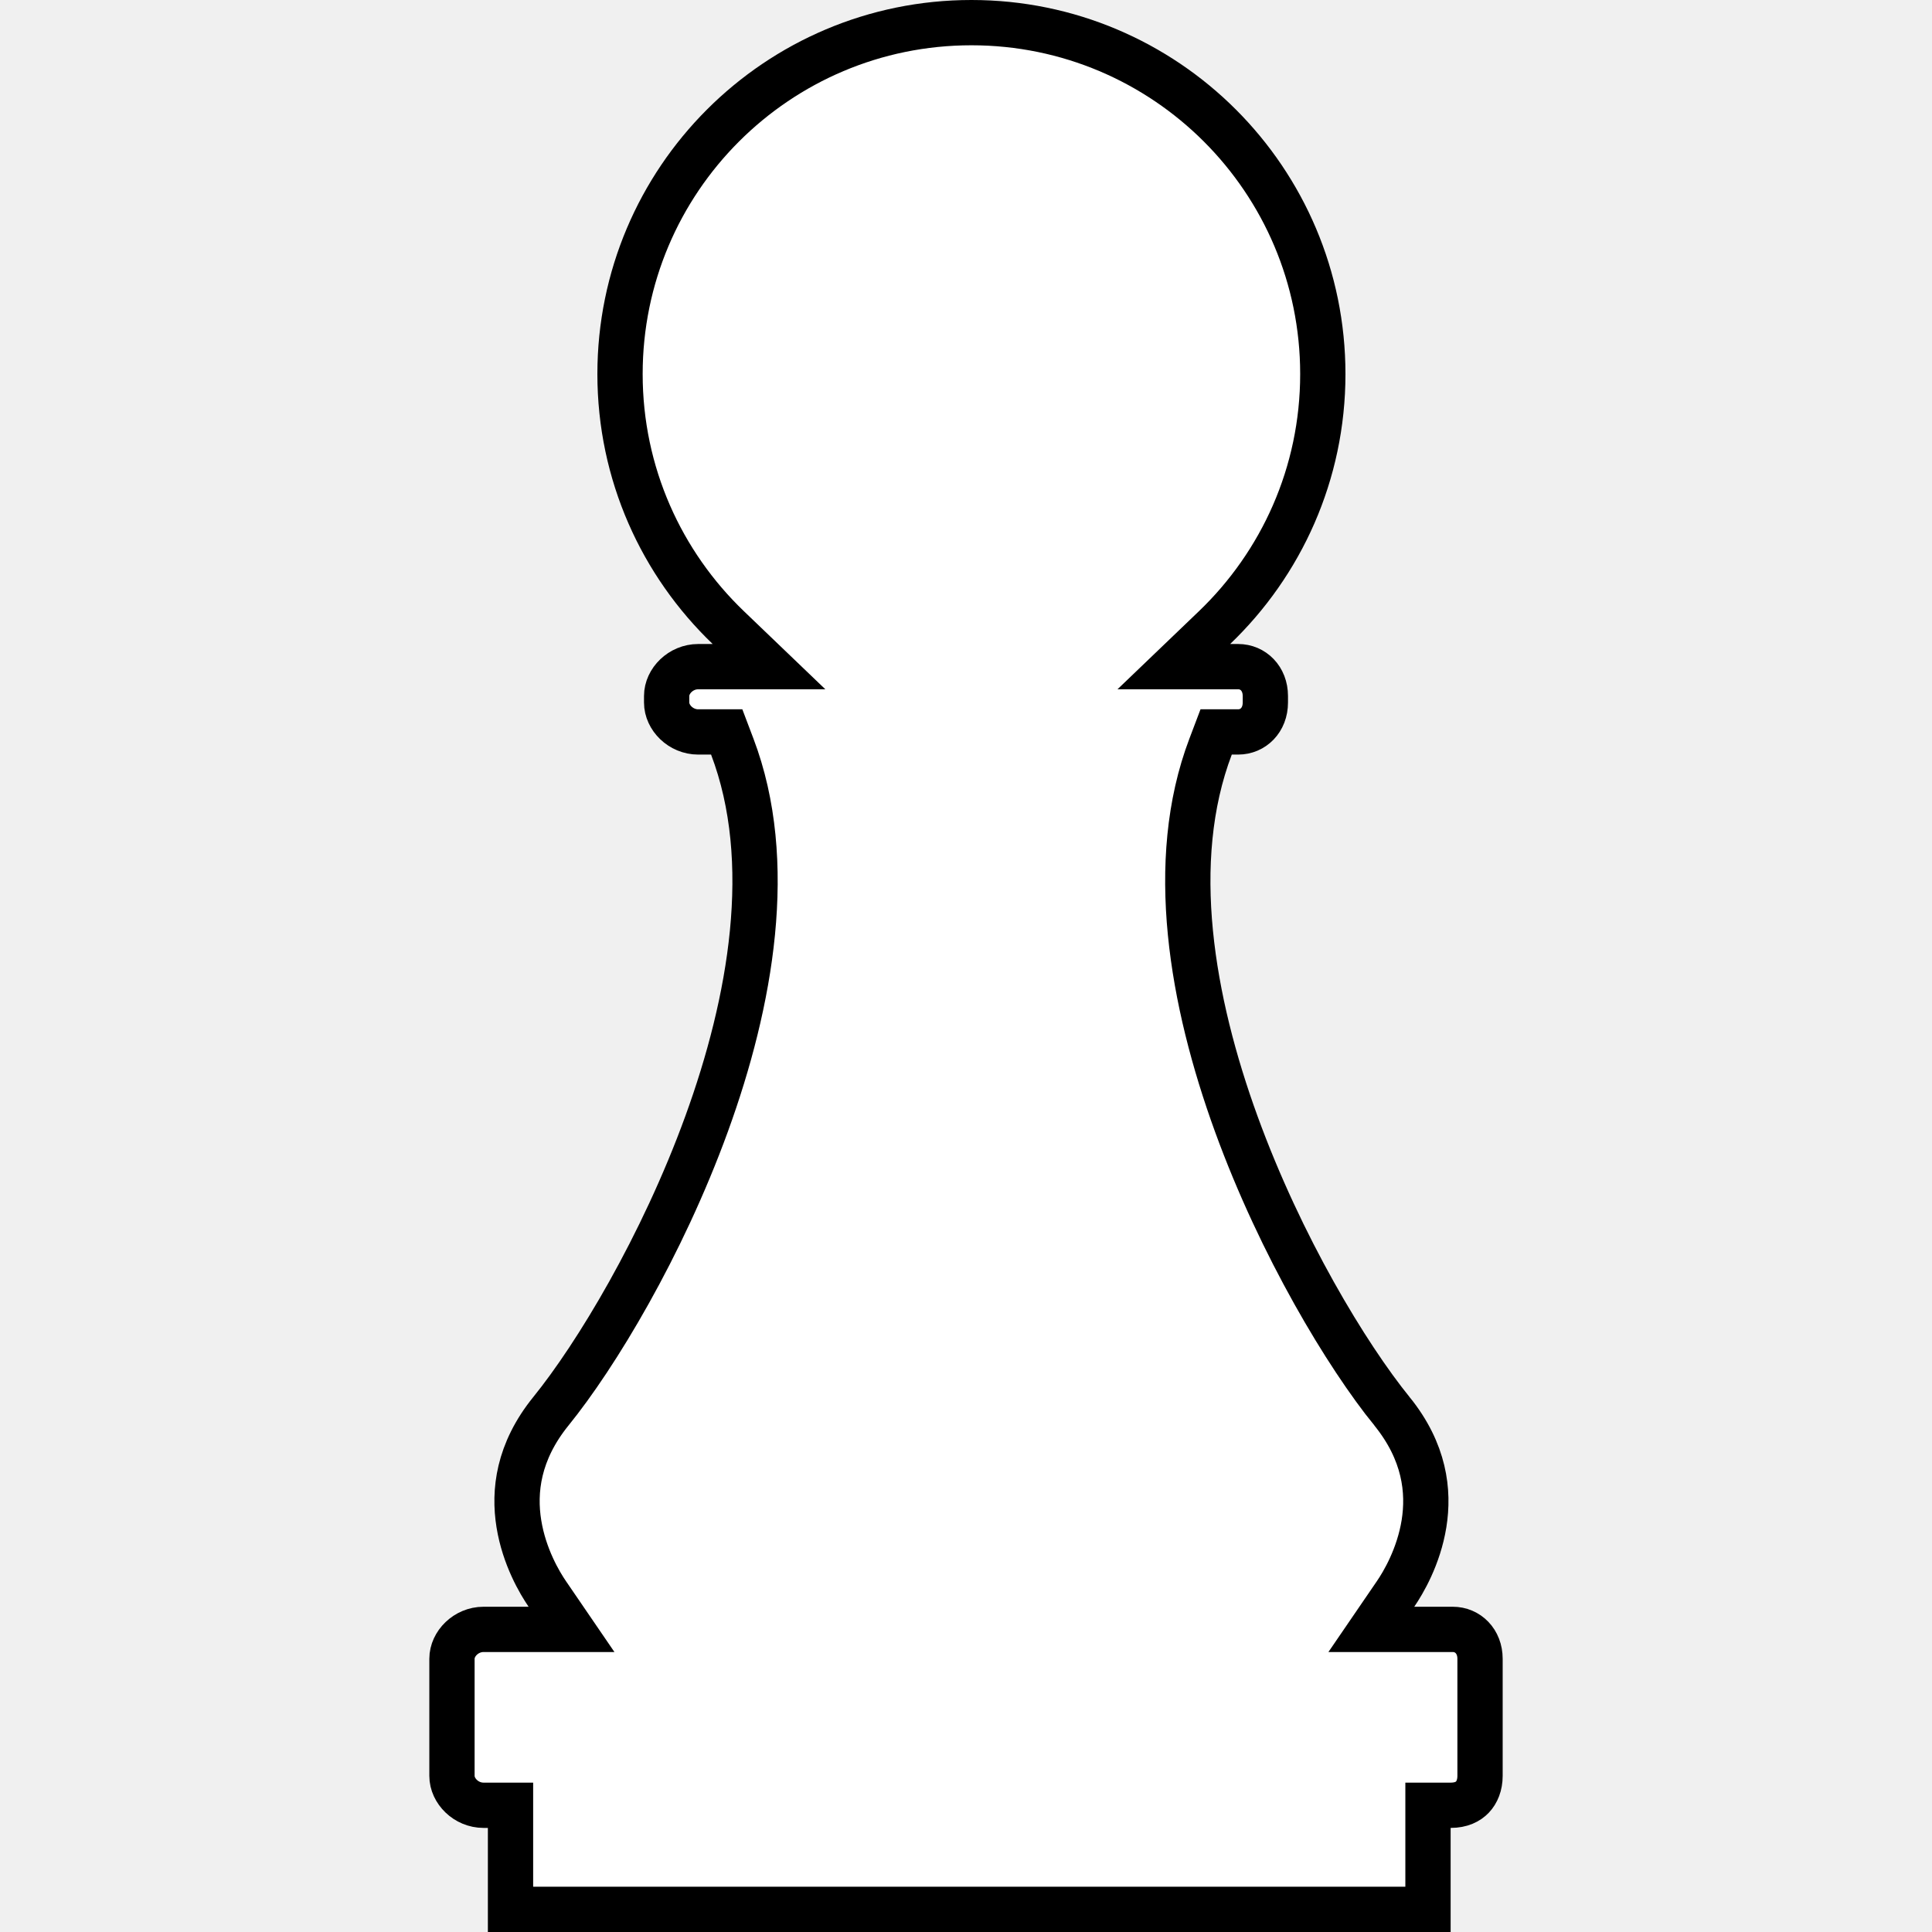
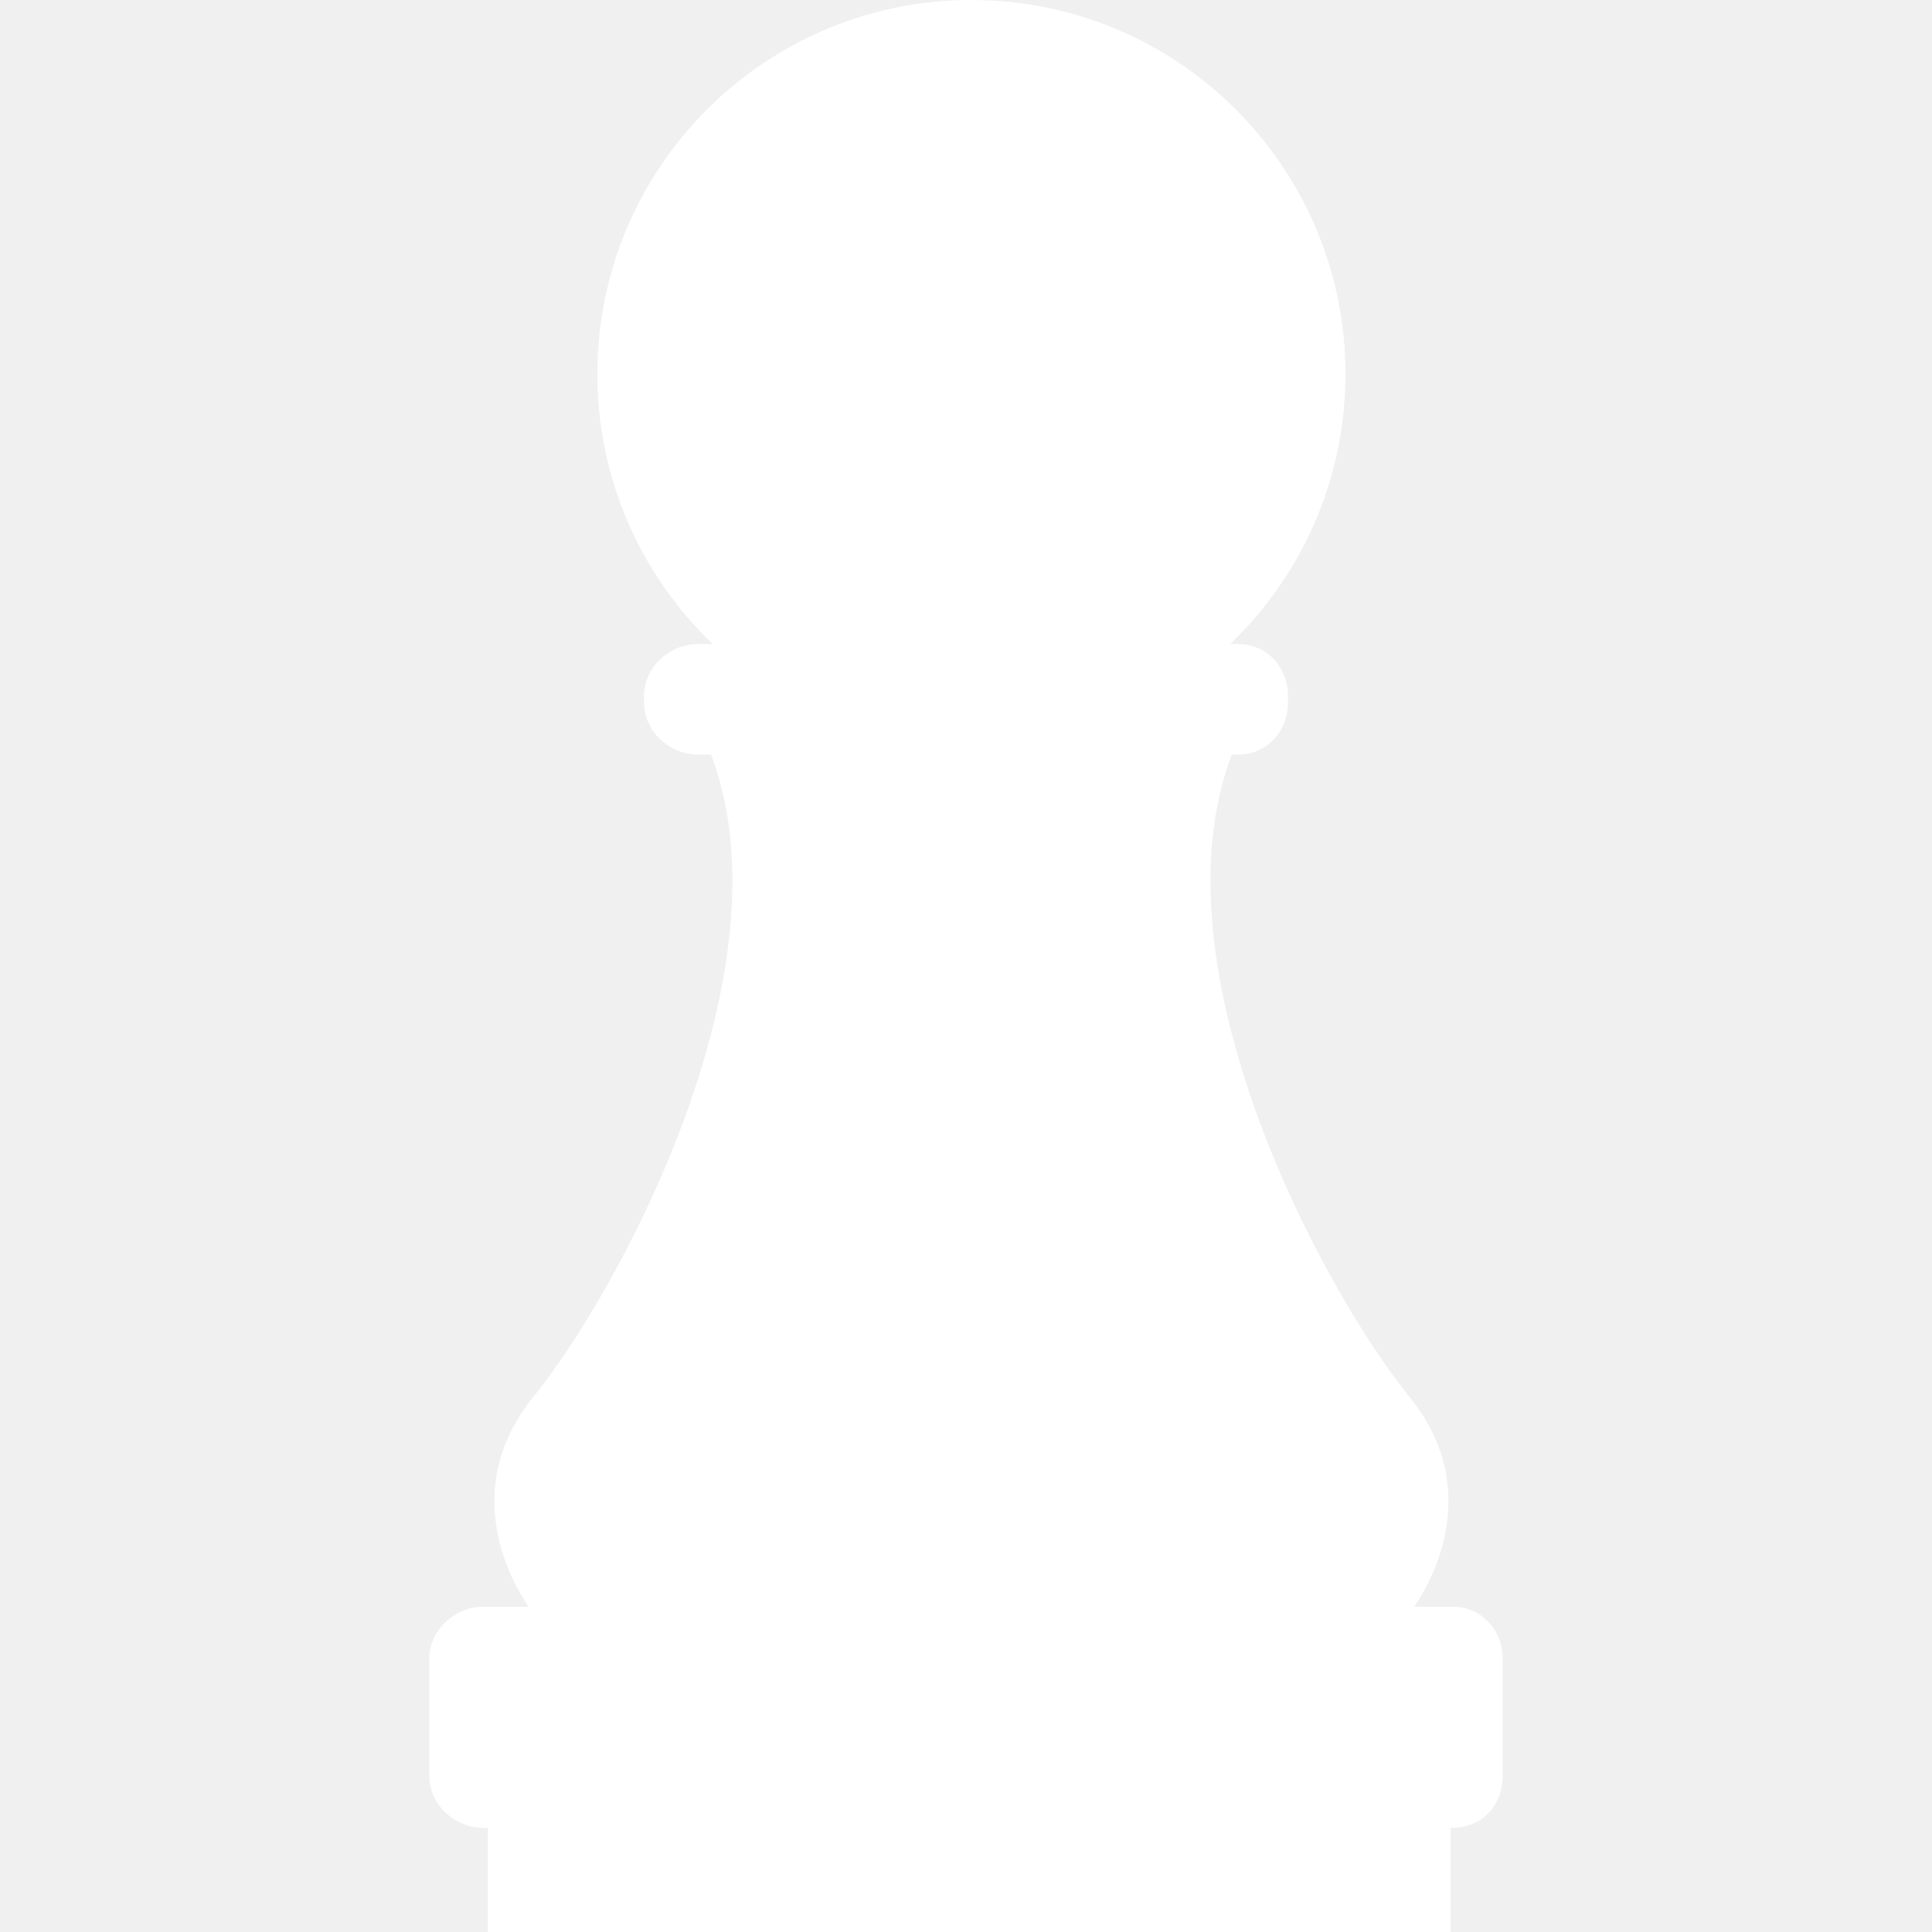
<svg xmlns="http://www.w3.org/2000/svg" width="128" height="128" viewBox="0 0 128 128" fill="none">
-   <path d="M92.459 105.604L90.854 107.951H93.697H96.251C97.244 107.951 98.056 108.738 98.056 109.899V117.657C98.056 118.27 97.85 118.748 97.552 119.062C97.265 119.363 96.808 119.604 96.108 119.604H94.608V121.104V126.5H33.823V121.104V119.604H32.323H32.036C30.88 119.604 29.944 118.654 29.944 117.657V109.899C29.944 108.901 30.88 107.951 32.036 107.951H35.022H37.865L36.26 105.604C35.76 104.874 34.728 103.144 34.376 100.947C34.032 98.808 34.32 96.188 36.5 93.497L36.5 93.497C39.485 89.813 43.859 82.582 46.814 74.46C49.751 66.385 51.411 57.088 48.513 49.461L48.146 48.493H47.111H46.258C45.102 48.493 44.167 47.543 44.167 46.545V46.114C44.167 45.117 45.102 44.167 46.258 44.167H47.217H50.949L48.255 41.584C43.832 37.344 41.078 31.386 41.078 24.781C41.078 11.924 51.501 1.5 64.359 1.5C77.217 1.5 87.64 11.924 87.64 24.781C87.64 31.386 84.886 37.344 80.463 41.584L77.769 44.167H81.501H82.029C83.022 44.167 83.833 44.954 83.833 46.114V46.545C83.833 47.706 83.022 48.493 82.029 48.493H81.608H80.573L80.206 49.461C77.308 57.088 78.968 66.385 81.905 74.46C84.859 82.582 89.234 89.813 92.218 93.497L92.219 93.497C94.399 96.188 94.687 98.808 94.344 100.947C93.991 103.144 92.959 104.874 92.459 105.604Z" fill="white" stroke="black" stroke-width="3" />
+   <path d="M96.251 106.451H93.697C94.821 104.809 98.351 98.683 93.384 92.553C87.637 85.459 76.204 64.217 81.608 49.993H82.029C83.933 49.993 85.333 48.45 85.333 46.545V46.114C85.333 44.21 83.933 42.667 82.029 42.667H81.501C86.206 38.156 89.14 31.813 89.14 24.781C89.14 11.095 78.045 0 64.359 0C50.673 0 39.578 11.095 39.578 24.781C39.578 31.813 42.512 38.156 47.217 42.667H46.258C44.354 42.667 42.667 44.21 42.667 46.114V46.545C42.667 48.45 44.354 49.993 46.258 49.993H47.111C52.515 64.217 41.081 85.459 35.335 92.553C30.368 98.683 33.898 104.809 35.022 106.451H32.036C30.132 106.451 28.444 107.995 28.444 109.899V117.657C28.444 119.561 30.132 121.104 32.036 121.104H32.323V128H96.108V121.104C98.263 121.104 99.556 119.561 99.556 117.657V109.899C99.556 107.995 98.155 106.451 96.251 106.451Z" fill="white" />
</svg>
